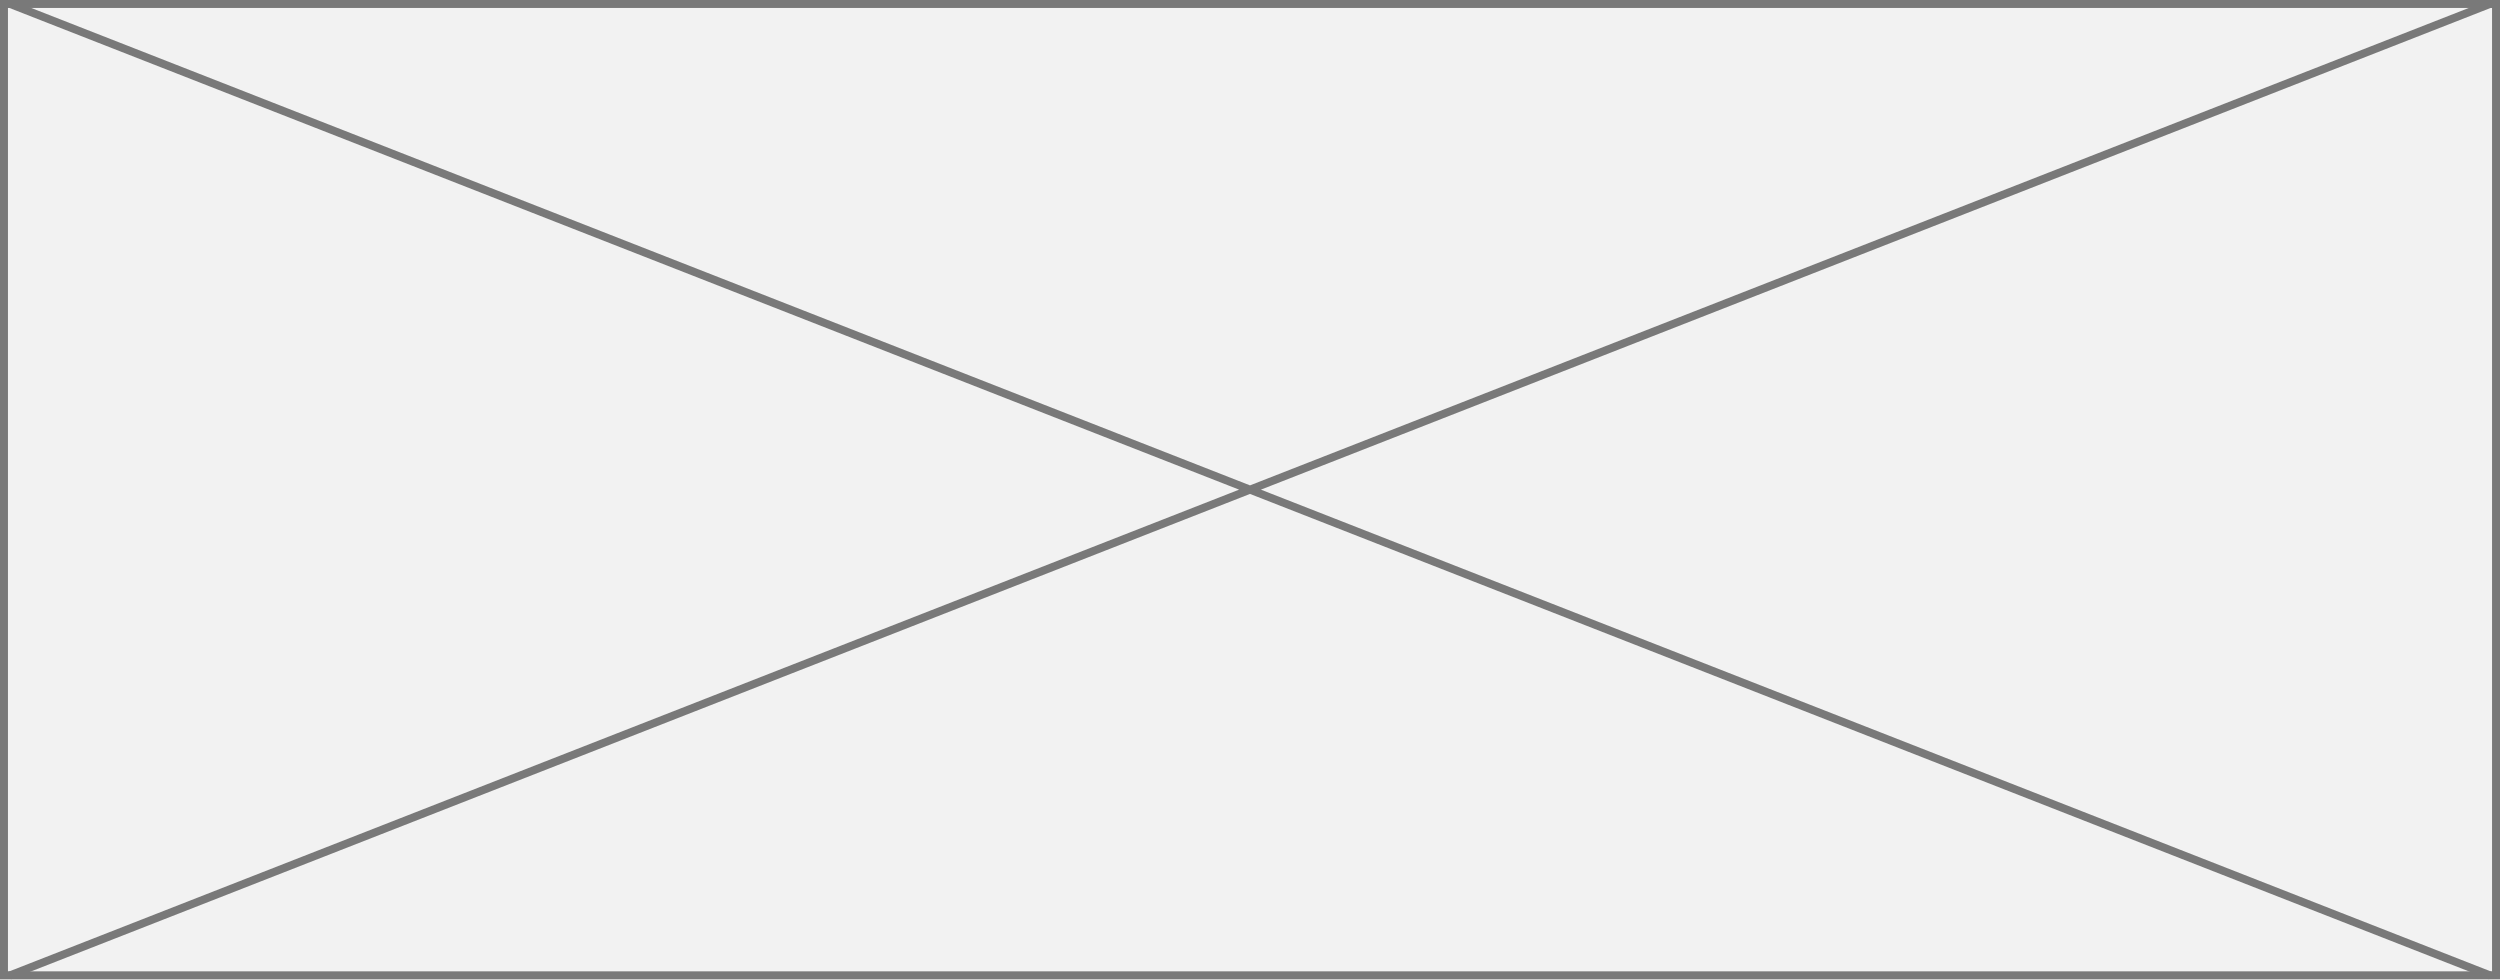
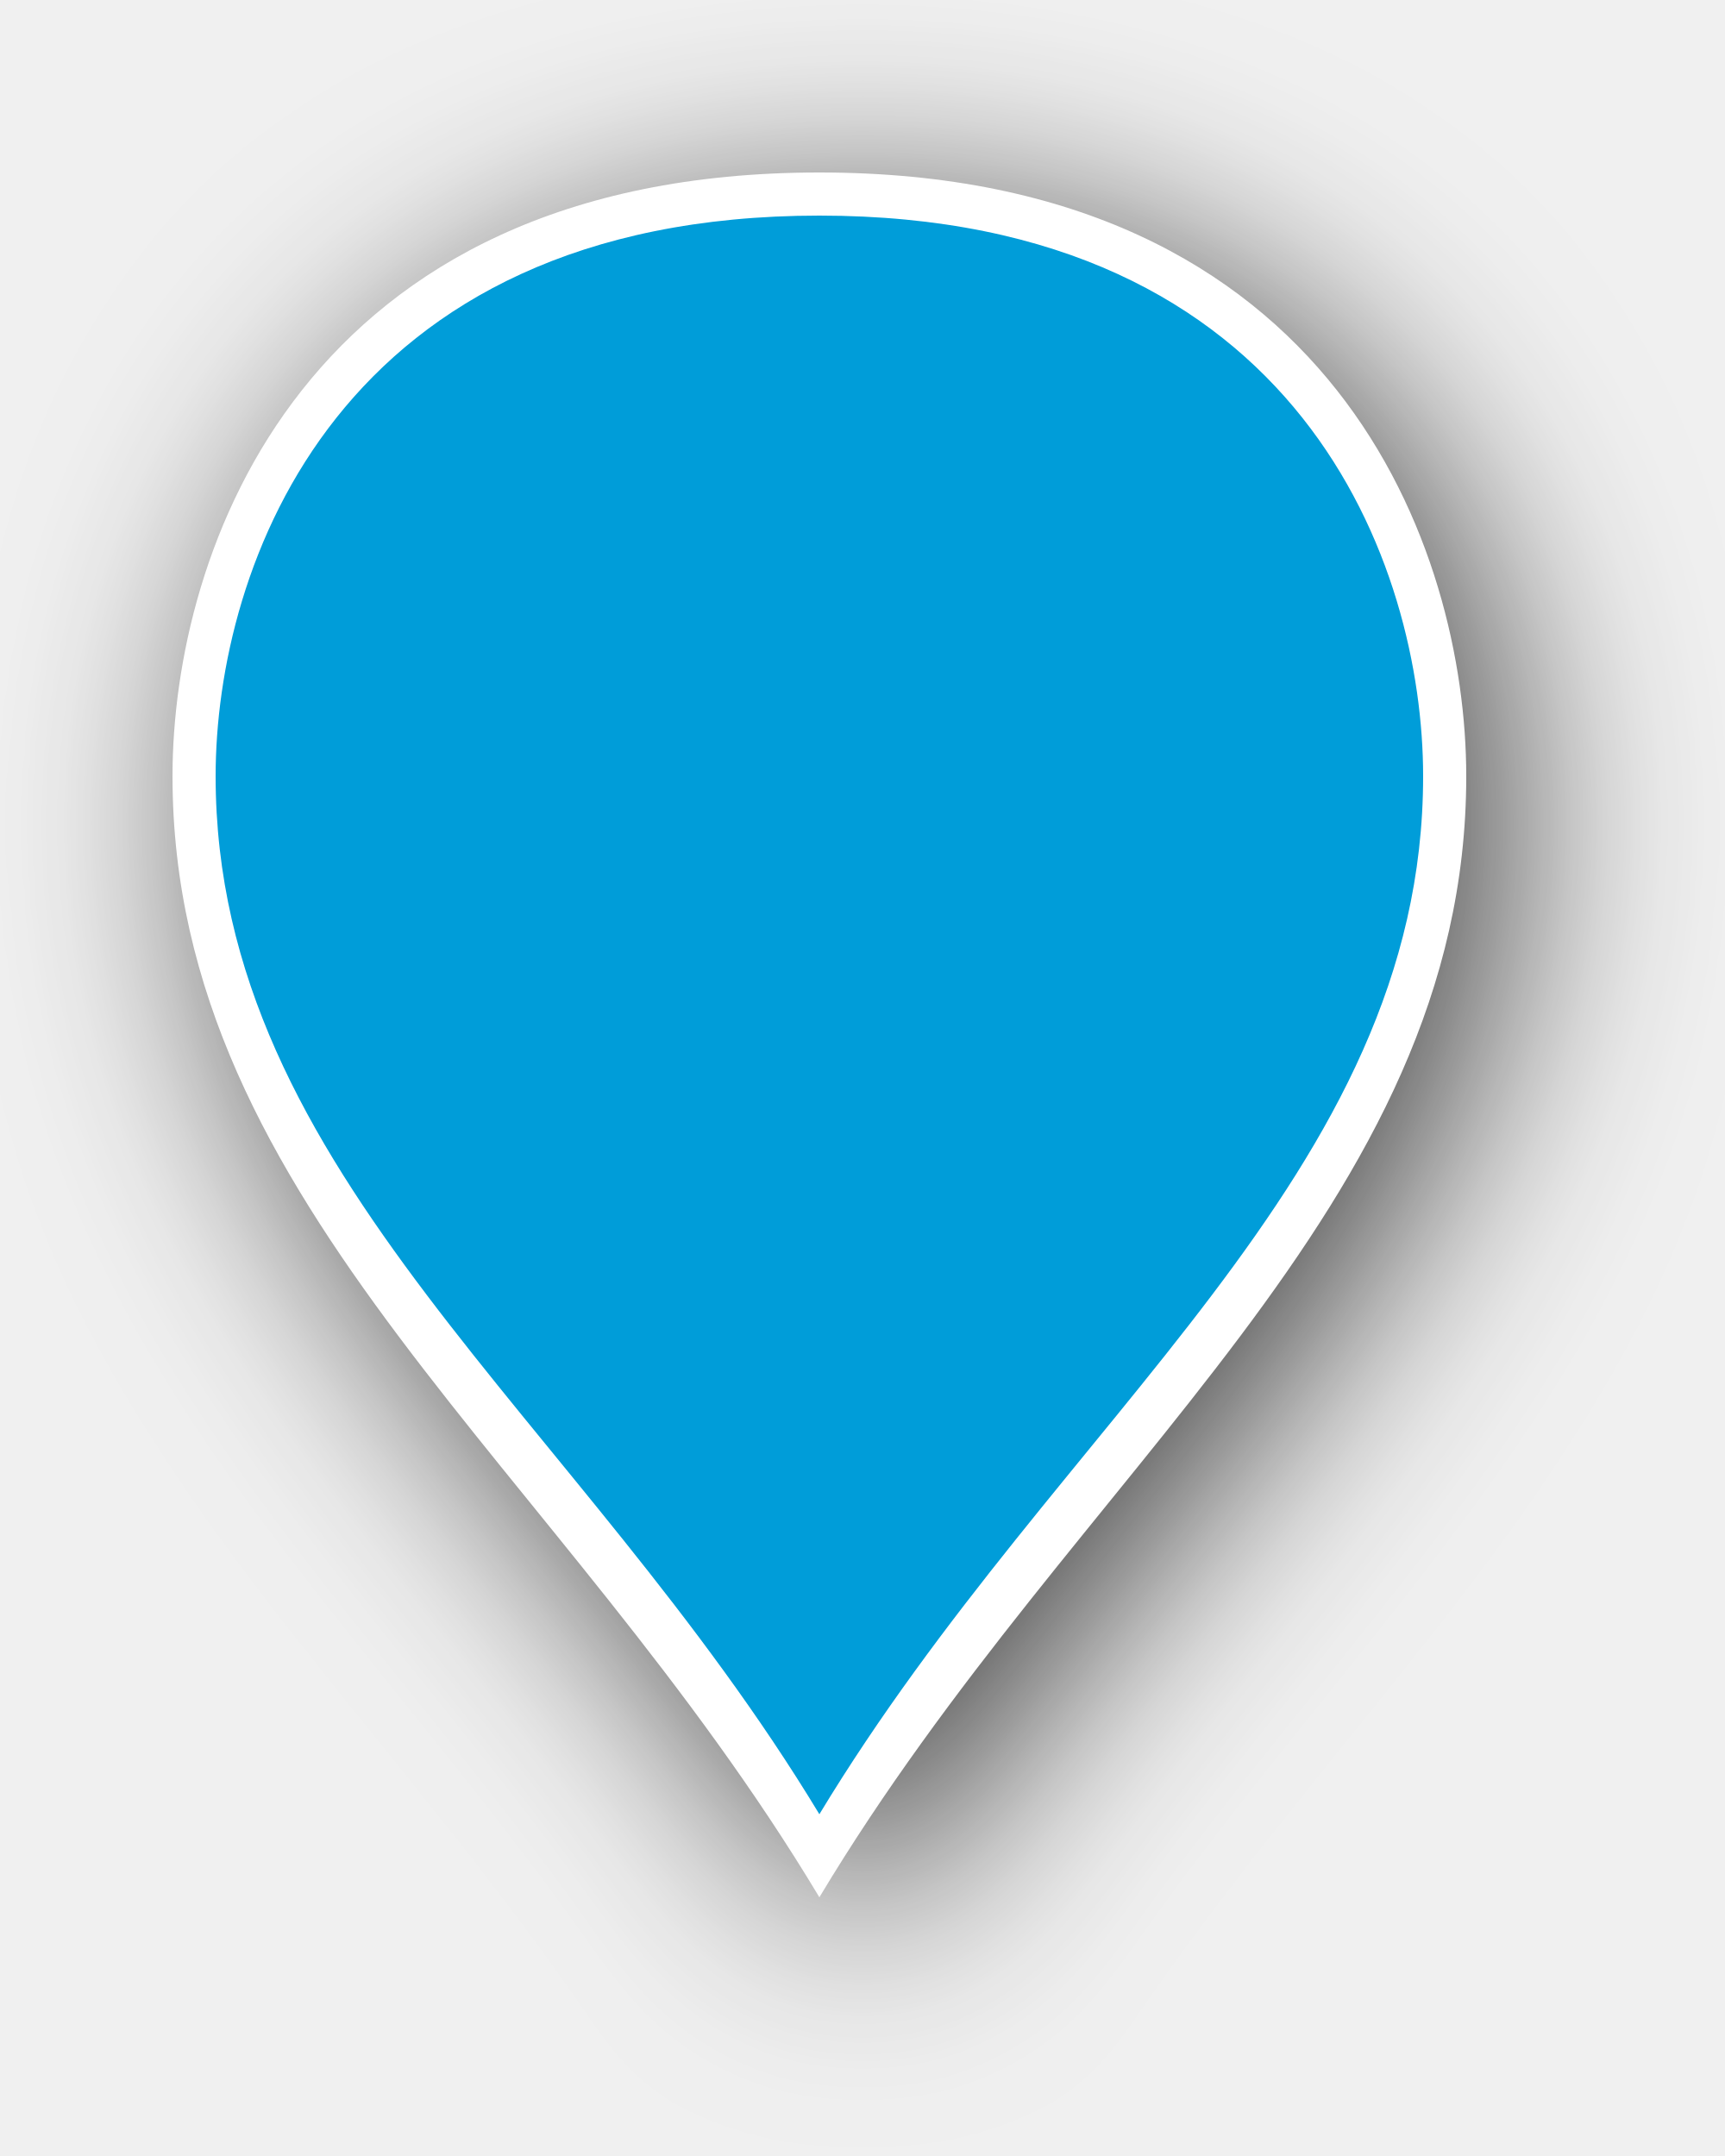
- <svg xmlns="http://www.w3.org/2000/svg" version="1.1" width="314px" height="123px">
-   <g transform="matrix(1 0 0 1 -1357 -2491 )">
-     <path d="M 1357.5 2491.5  L 1670.5 2491.5  L 1670.5 2613.5  L 1357.5 2613.5  L 1357.5 2491.5  Z " fill-rule="nonzero" fill="#f2f2f2" stroke="none" />
-     <path d="M 1357.5 2491.5  L 1670.5 2491.5  L 1670.5 2613.5  L 1357.5 2613.5  L 1357.5 2491.5  Z " stroke-width="1" stroke="#797979" fill="none" />
-     <path d="M 1358.188 2491.466  L 1669.812 2613.534  M 1669.812 2491.466  L 1358.188 2613.534  " stroke-width="1" stroke="#797979" fill="none" />
+ <svg xmlns="http://www.w3.org/2000/svg" xmlns:xlink="http://www.w3.org/1999/xlink" version="1.1" width="40px" height="50px">
+   <defs>
+     <filter x="4408px" y="1553px" width="40px" height="50px" filterUnits="userSpaceOnUse" id="filter551">
+       <feOffset dx="1" dy="1" in="SourceAlpha" result="shadowOffsetInner" />
+       <feGaussianBlur stdDeviation="2.5" in="shadowOffsetInner" result="shadowGaussian" />
+       <feComposite in2="shadowGaussian" operator="atop" in="SourceAlpha" result="shadowComposite" />
+       <feColorMatrix type="matrix" values="0 0 0 0 0  0 0 0 0 0  0 0 0 0 0  0 0 0 0.698 0  " in="shadowComposite" />
+     </filter>
+     <g id="widget552">
+       <path d="M 4427 1596.037  C 4421.2 1586.407  4412.5 1580.63  4412.5 1571  C 4412.5 1565.986  4415.4 1557.5  4427 1557.5  C 4438.6 1557.5  4441.5 1565.986  4441.5 1571  C 4441.5 1580.63  4432.8 1586.407  4427 1596.037  Z " fill-rule="nonzero" fill="#009dd9" stroke="none" />
+       <path d="M 4427 1597  C 4421 1587  4412 1581  4412 1571  C 4412 1565.8  4415 1557  4427 1557  C 4439 1557  4442 1565.8  4442 1571  C 4442 1581  4433 1587  4427 1597  Z M 4427 1595.074  C 4432.6 1585.815  4441 1580.259  4441 1571  C 4441 1566.171  4438.2 1558  4427 1558  C 4415.8 1558  4413 1566.171  4413 1571  C 4413 1580.259  4421.4 1585.815  4427 1595.074  Z " fill-rule="nonzero" fill="#ffffff" stroke="none" />
+     </g>
+   </defs>
+   <g transform="matrix(1 0 0 1 -4408 -1553 )">
+     <use xlink:href="#widget552" filter="url(#filter551)" />
+     <use xlink:href="#widget552" />
  </g>
</svg>
